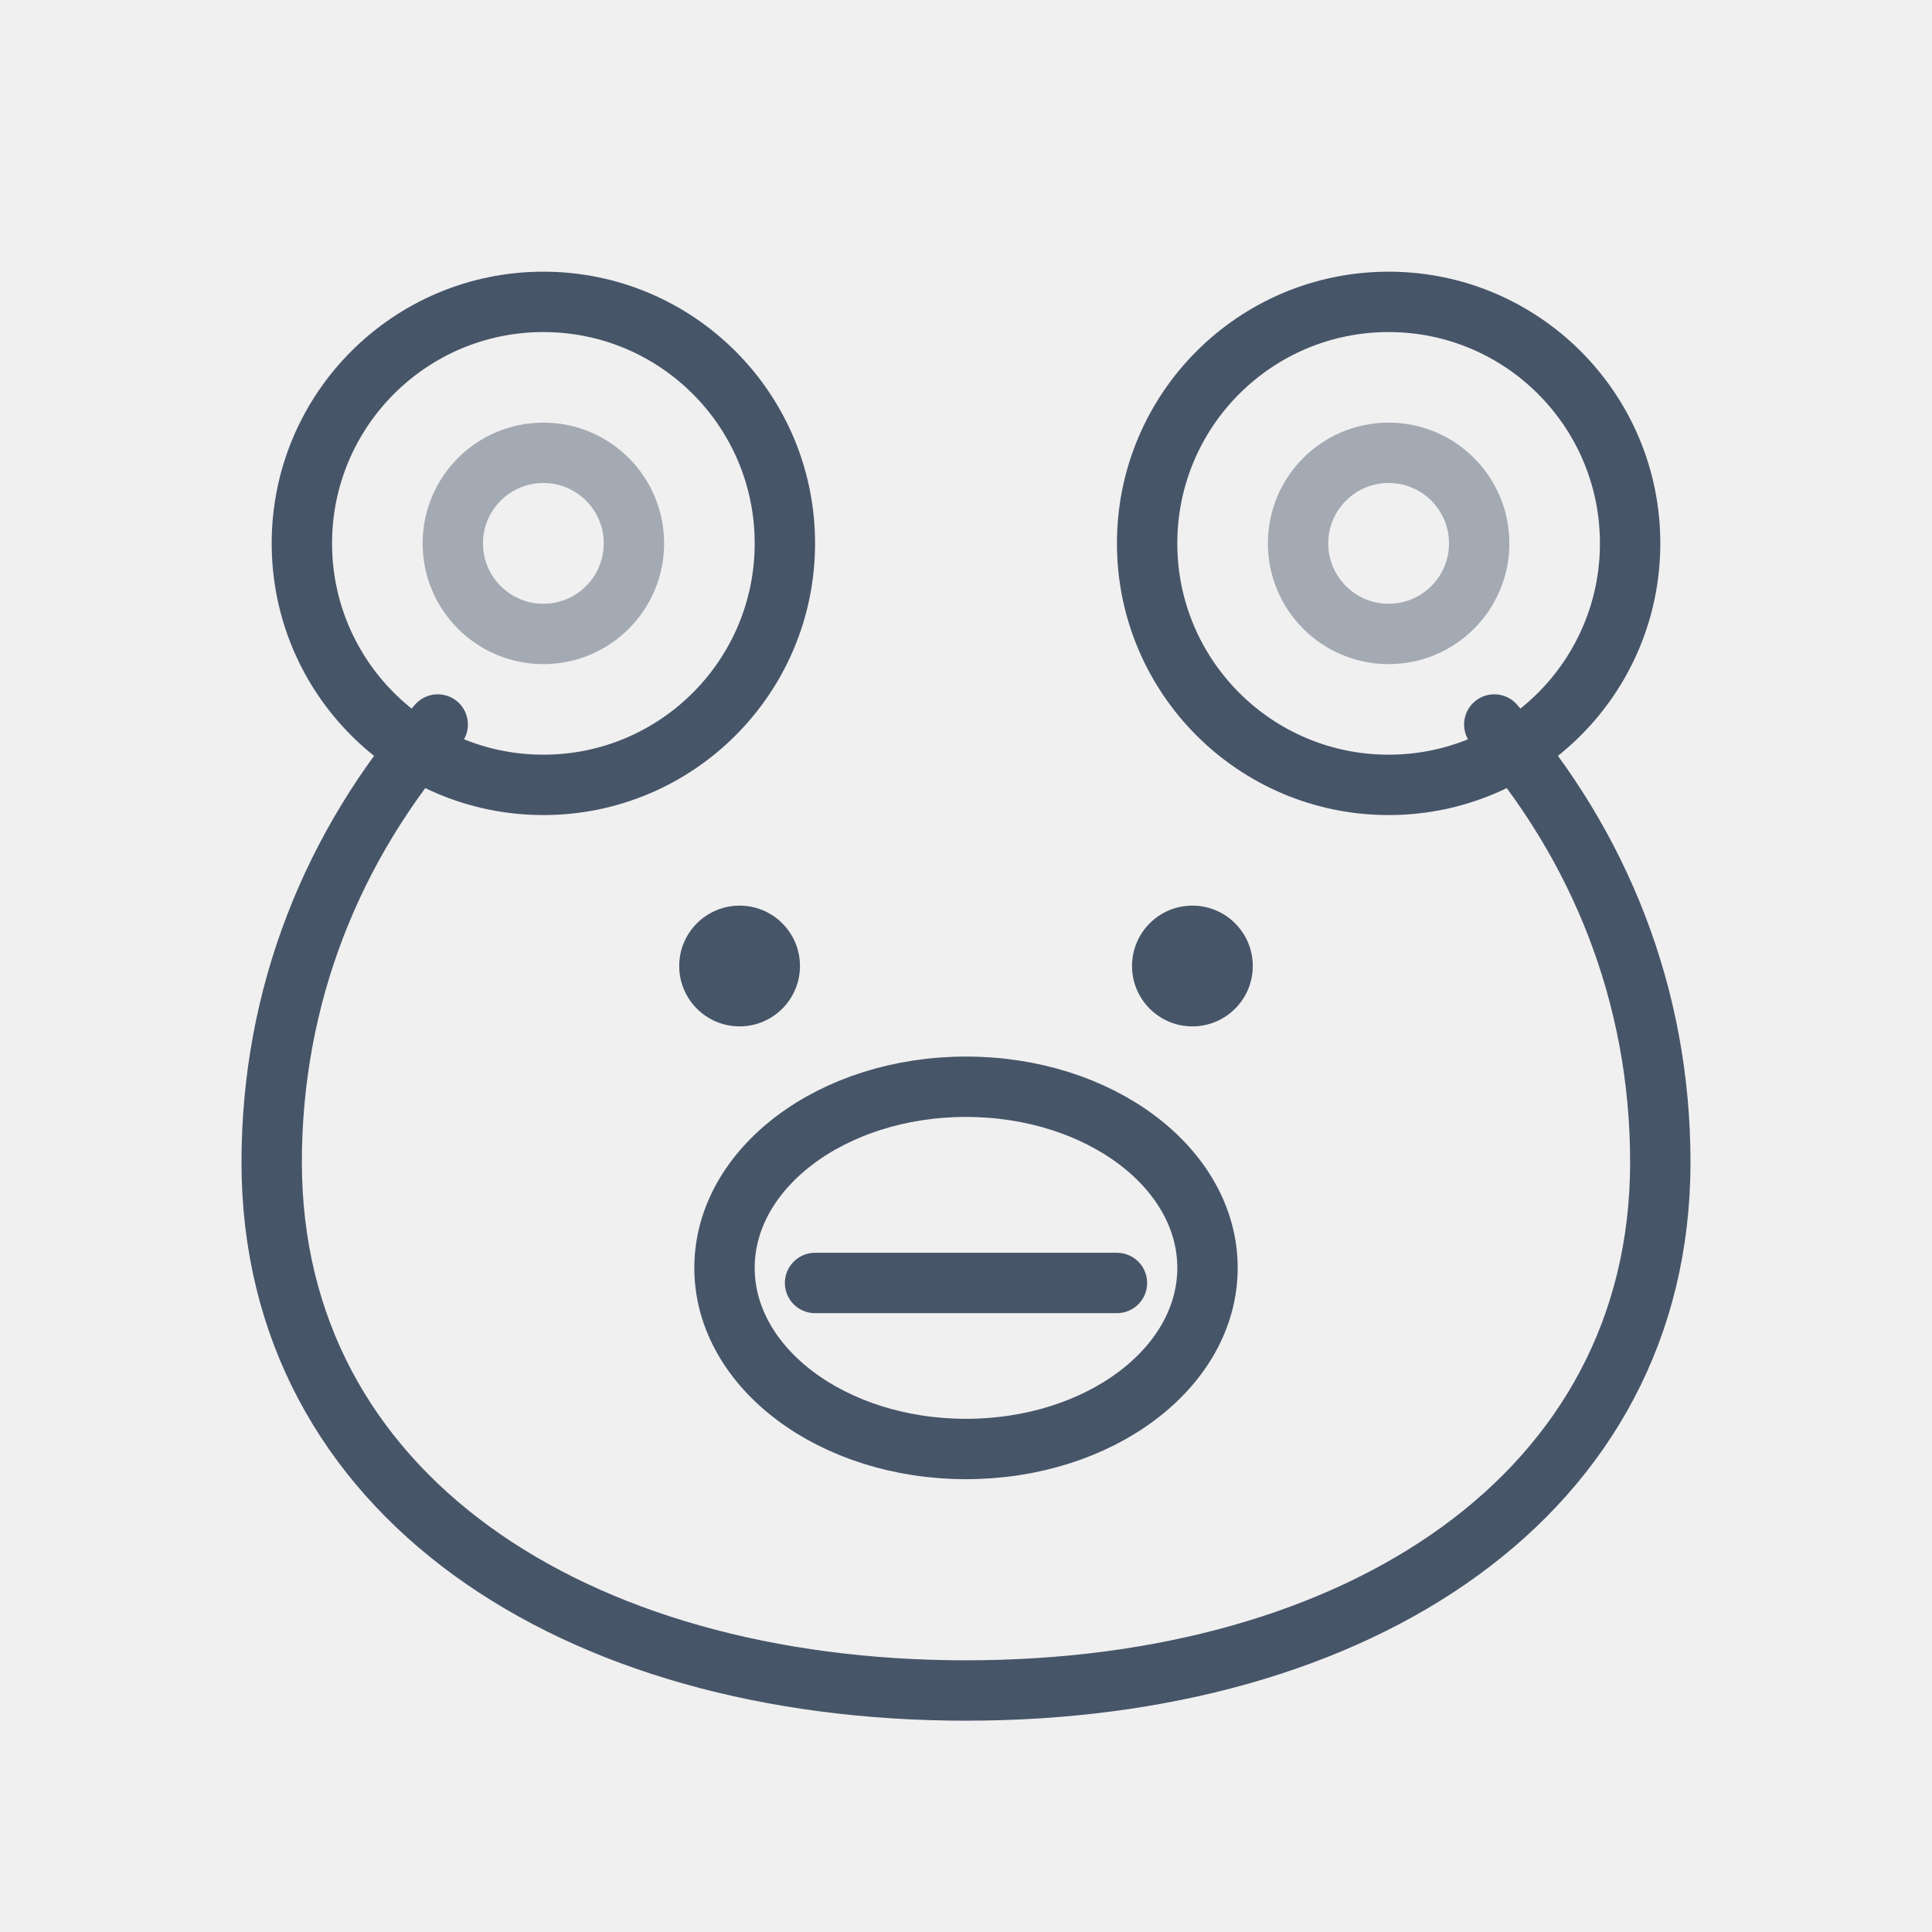
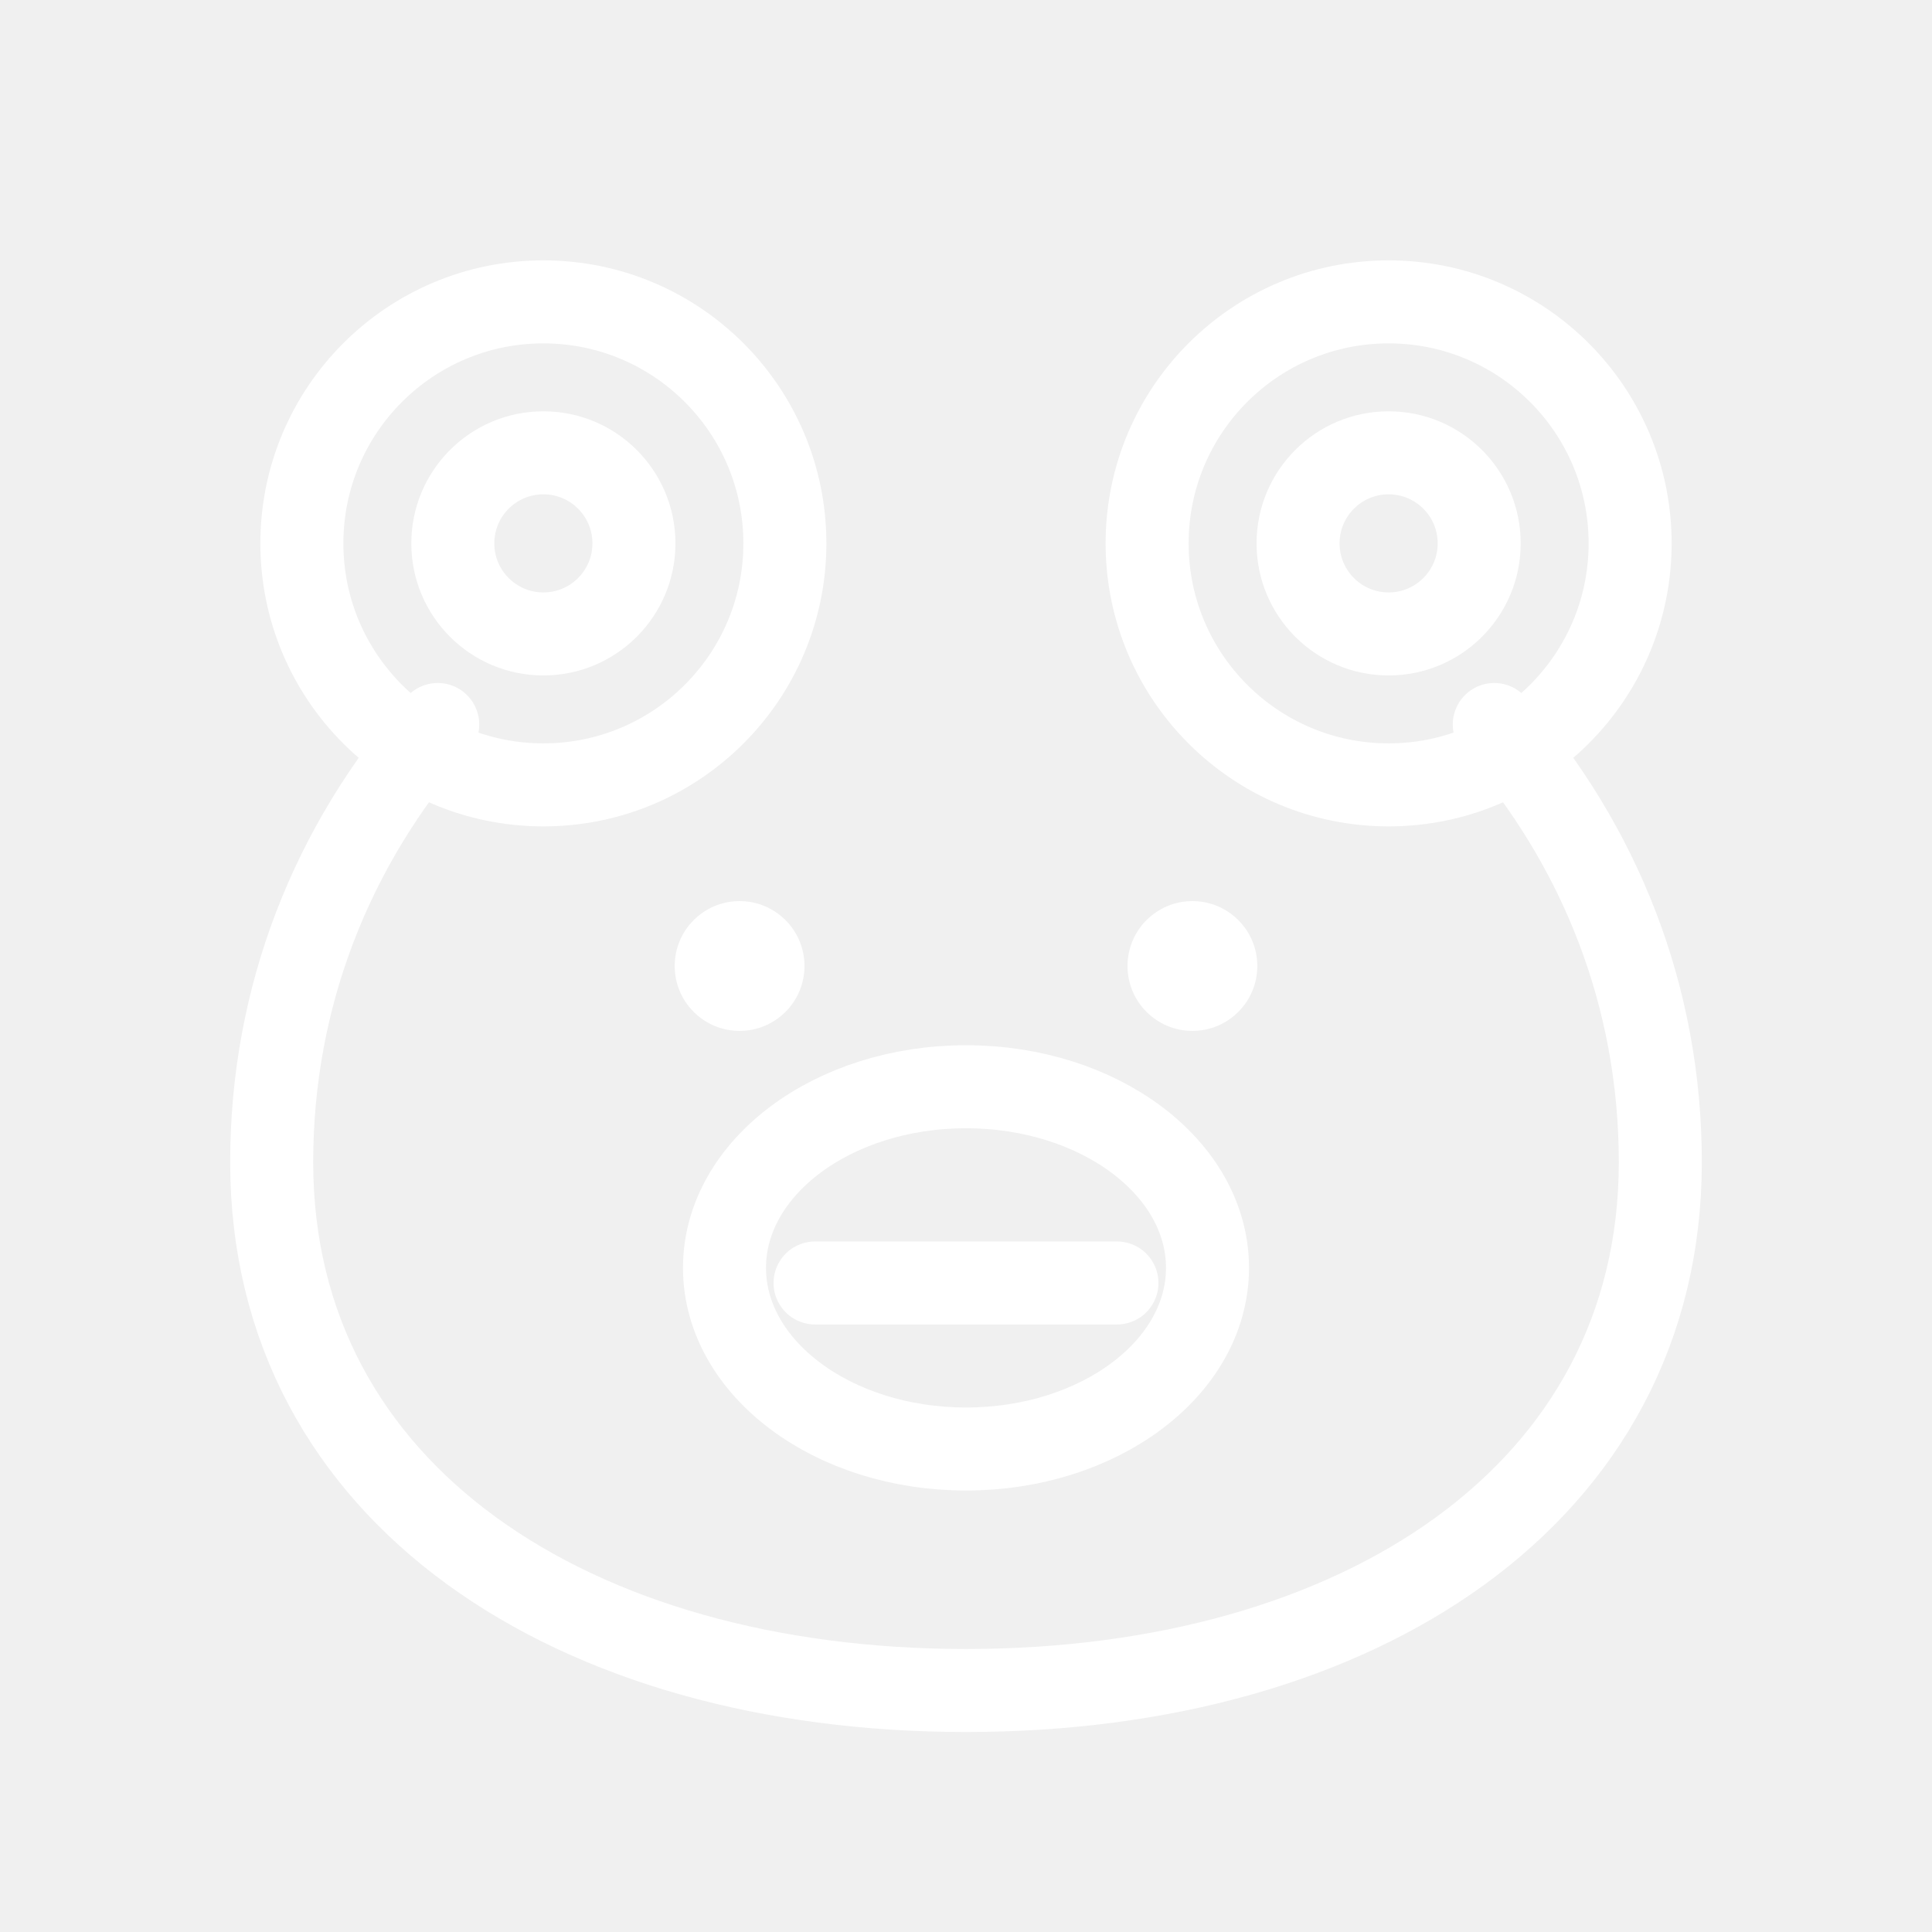
<svg xmlns="http://www.w3.org/2000/svg" viewBox="0 0 64 64" fill="none">
-   <g stroke="#475569" stroke-width="2" stroke-linecap="round" stroke-linejoin="round" fill="none">
+   <g stroke="#fff" stroke-width="2.75" stroke-opacity="1" stroke-linecap="round" stroke-linejoin="round" fill="none">
    <circle cx="18" cy="18" r="8" />
    <circle cx="46" cy="18" r="8" />
    <path d="M14.5 24c-3.5 4-5.5 9-5.5 14.5C9 49.5 19 56 32 56s23-6.5 23-17.5c0-5.5-2-10.5-5.5-14.5" />
    <ellipse cx="32" cy="42" rx="8" ry="6" />
    <path d="M27 42.5h10" />
-     <circle cx="18" cy="18" r="3" opacity="0.45" />
-     <circle cx="46" cy="18" r="3" opacity="0.45" />
+     <circle cx="18" cy="18" r="3" />
+     <circle cx="46" cy="18" r="3" />
  </g>
-   <circle cx="24.5" cy="32" r="2" fill="#475569" />
-   <circle cx="39.5" cy="32" r="2" fill="#475569" />
+   <circle cx="24.5" cy="32" r="2.15" fill="#fff" fill-opacity="1" />
+   <circle cx="39.5" cy="32" r="2.15" fill="#fff" fill-opacity="1" />
</svg>
